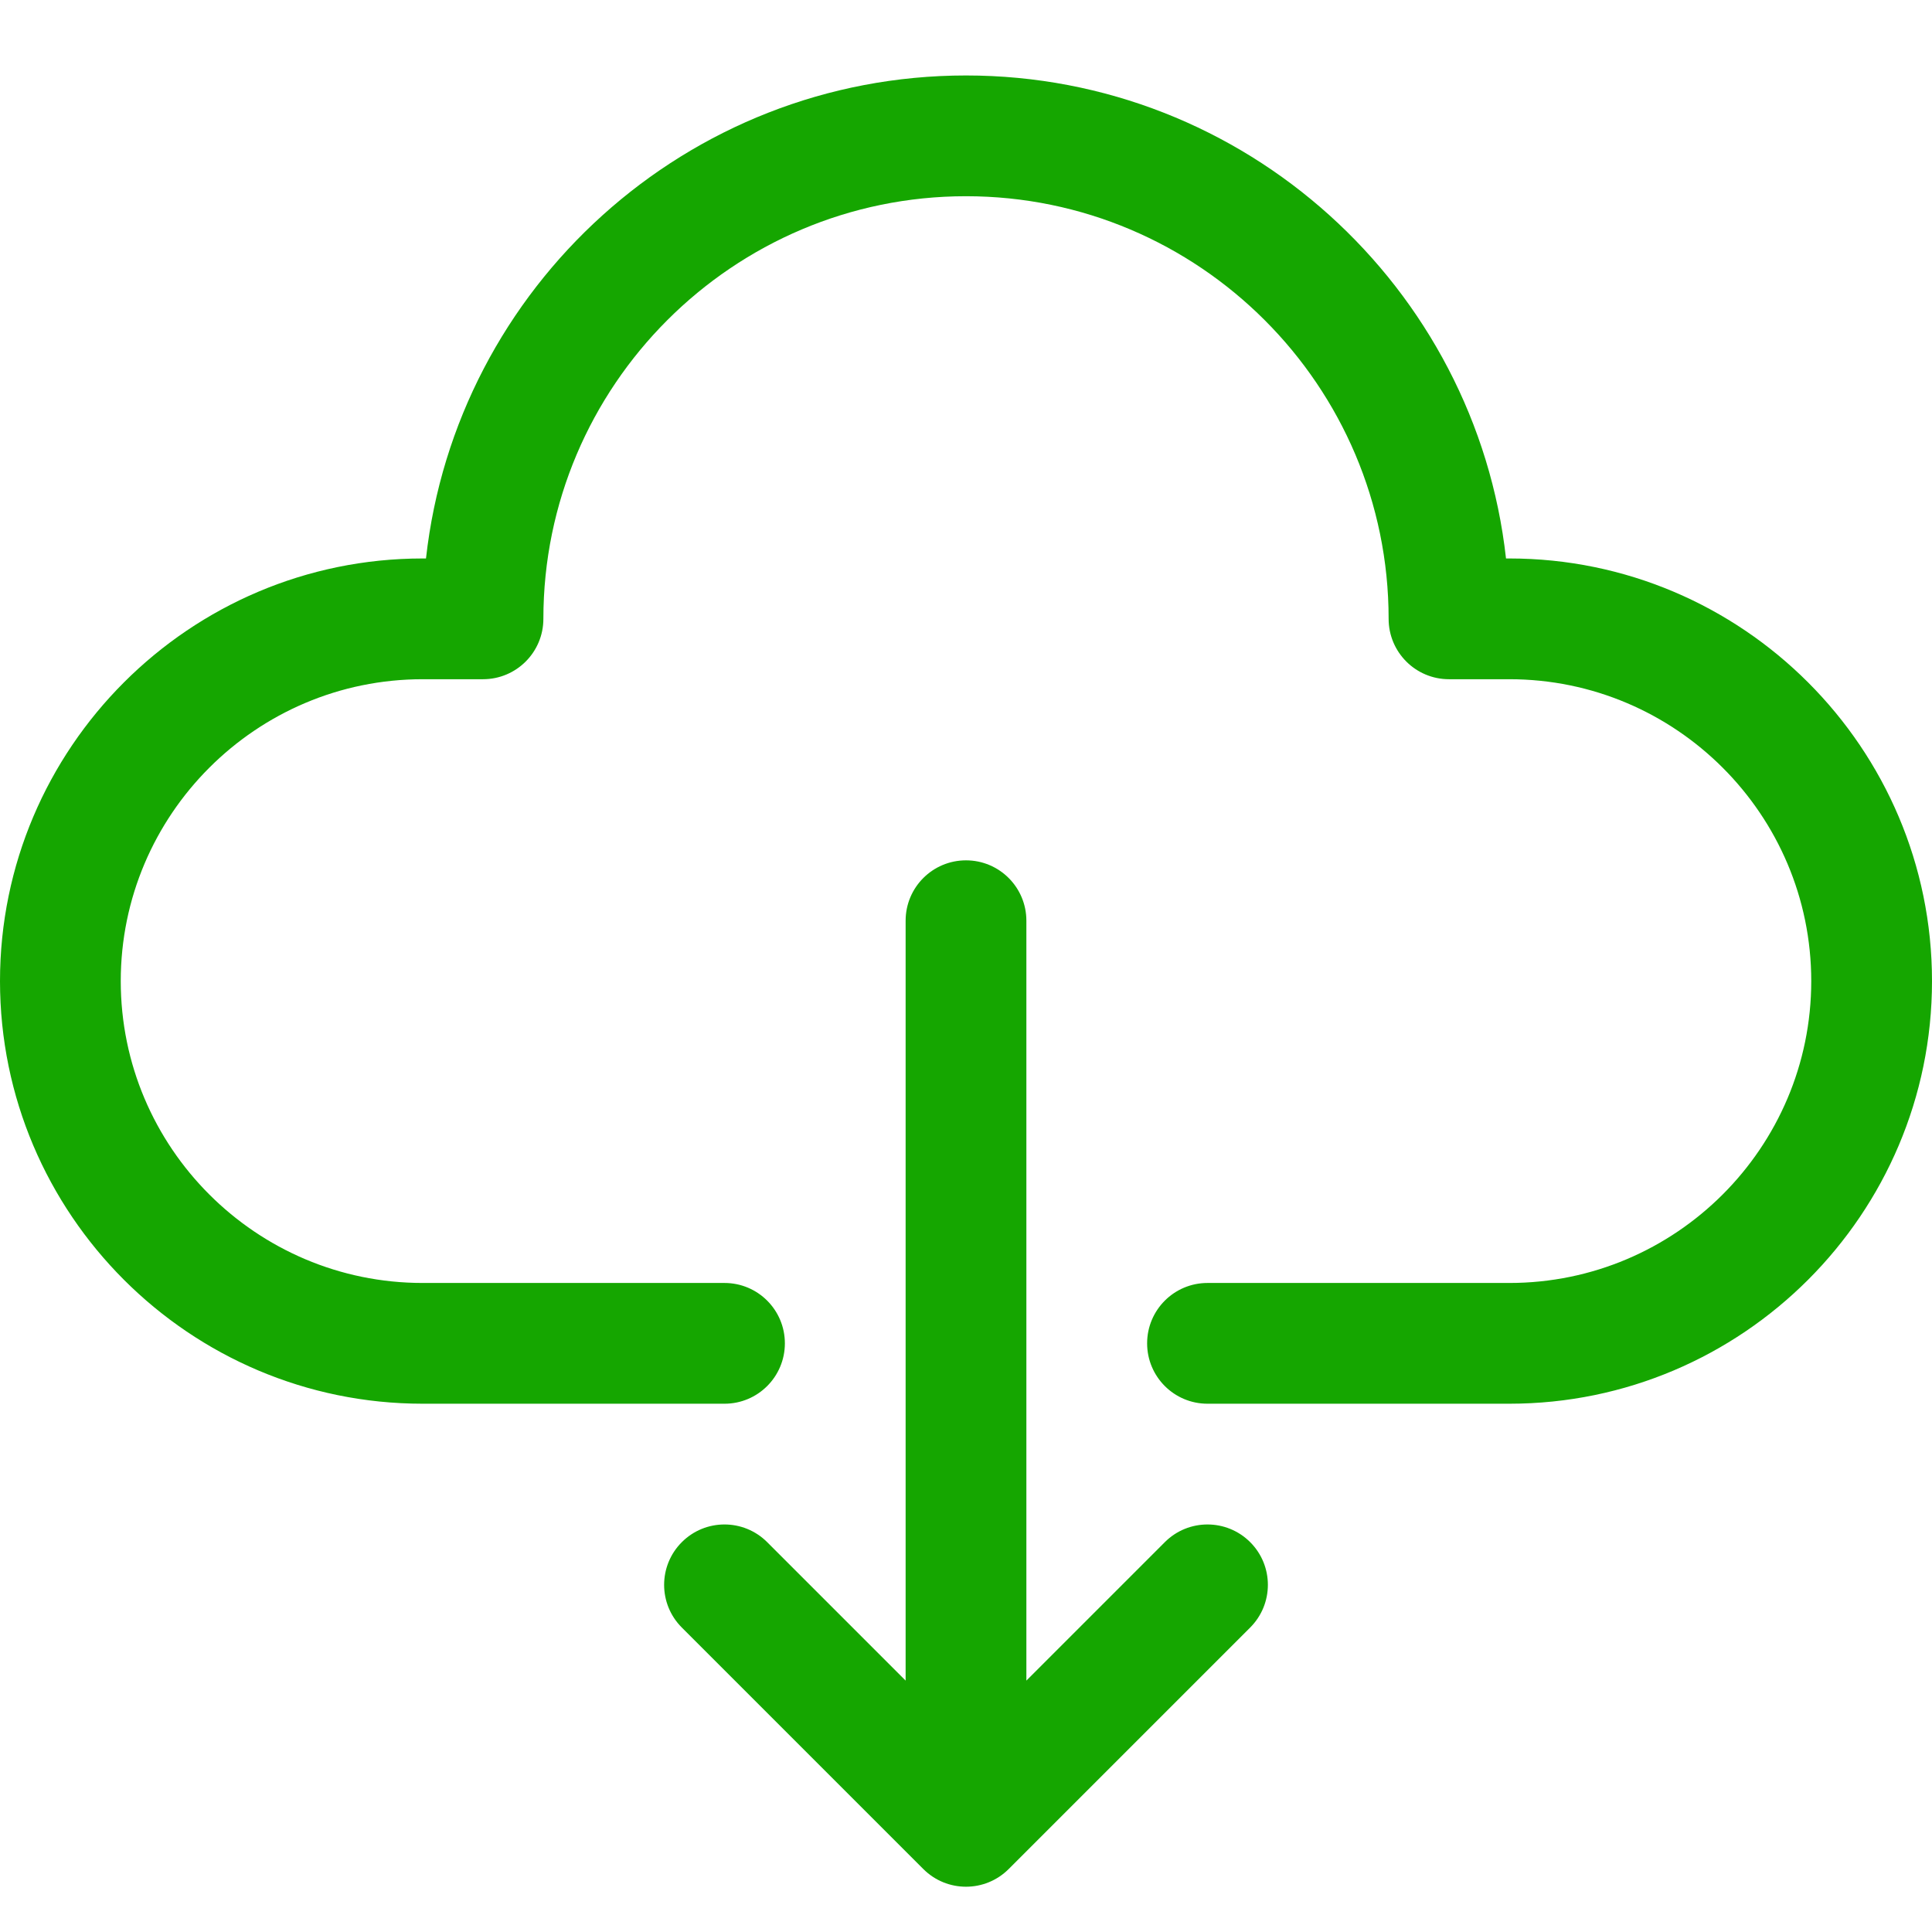
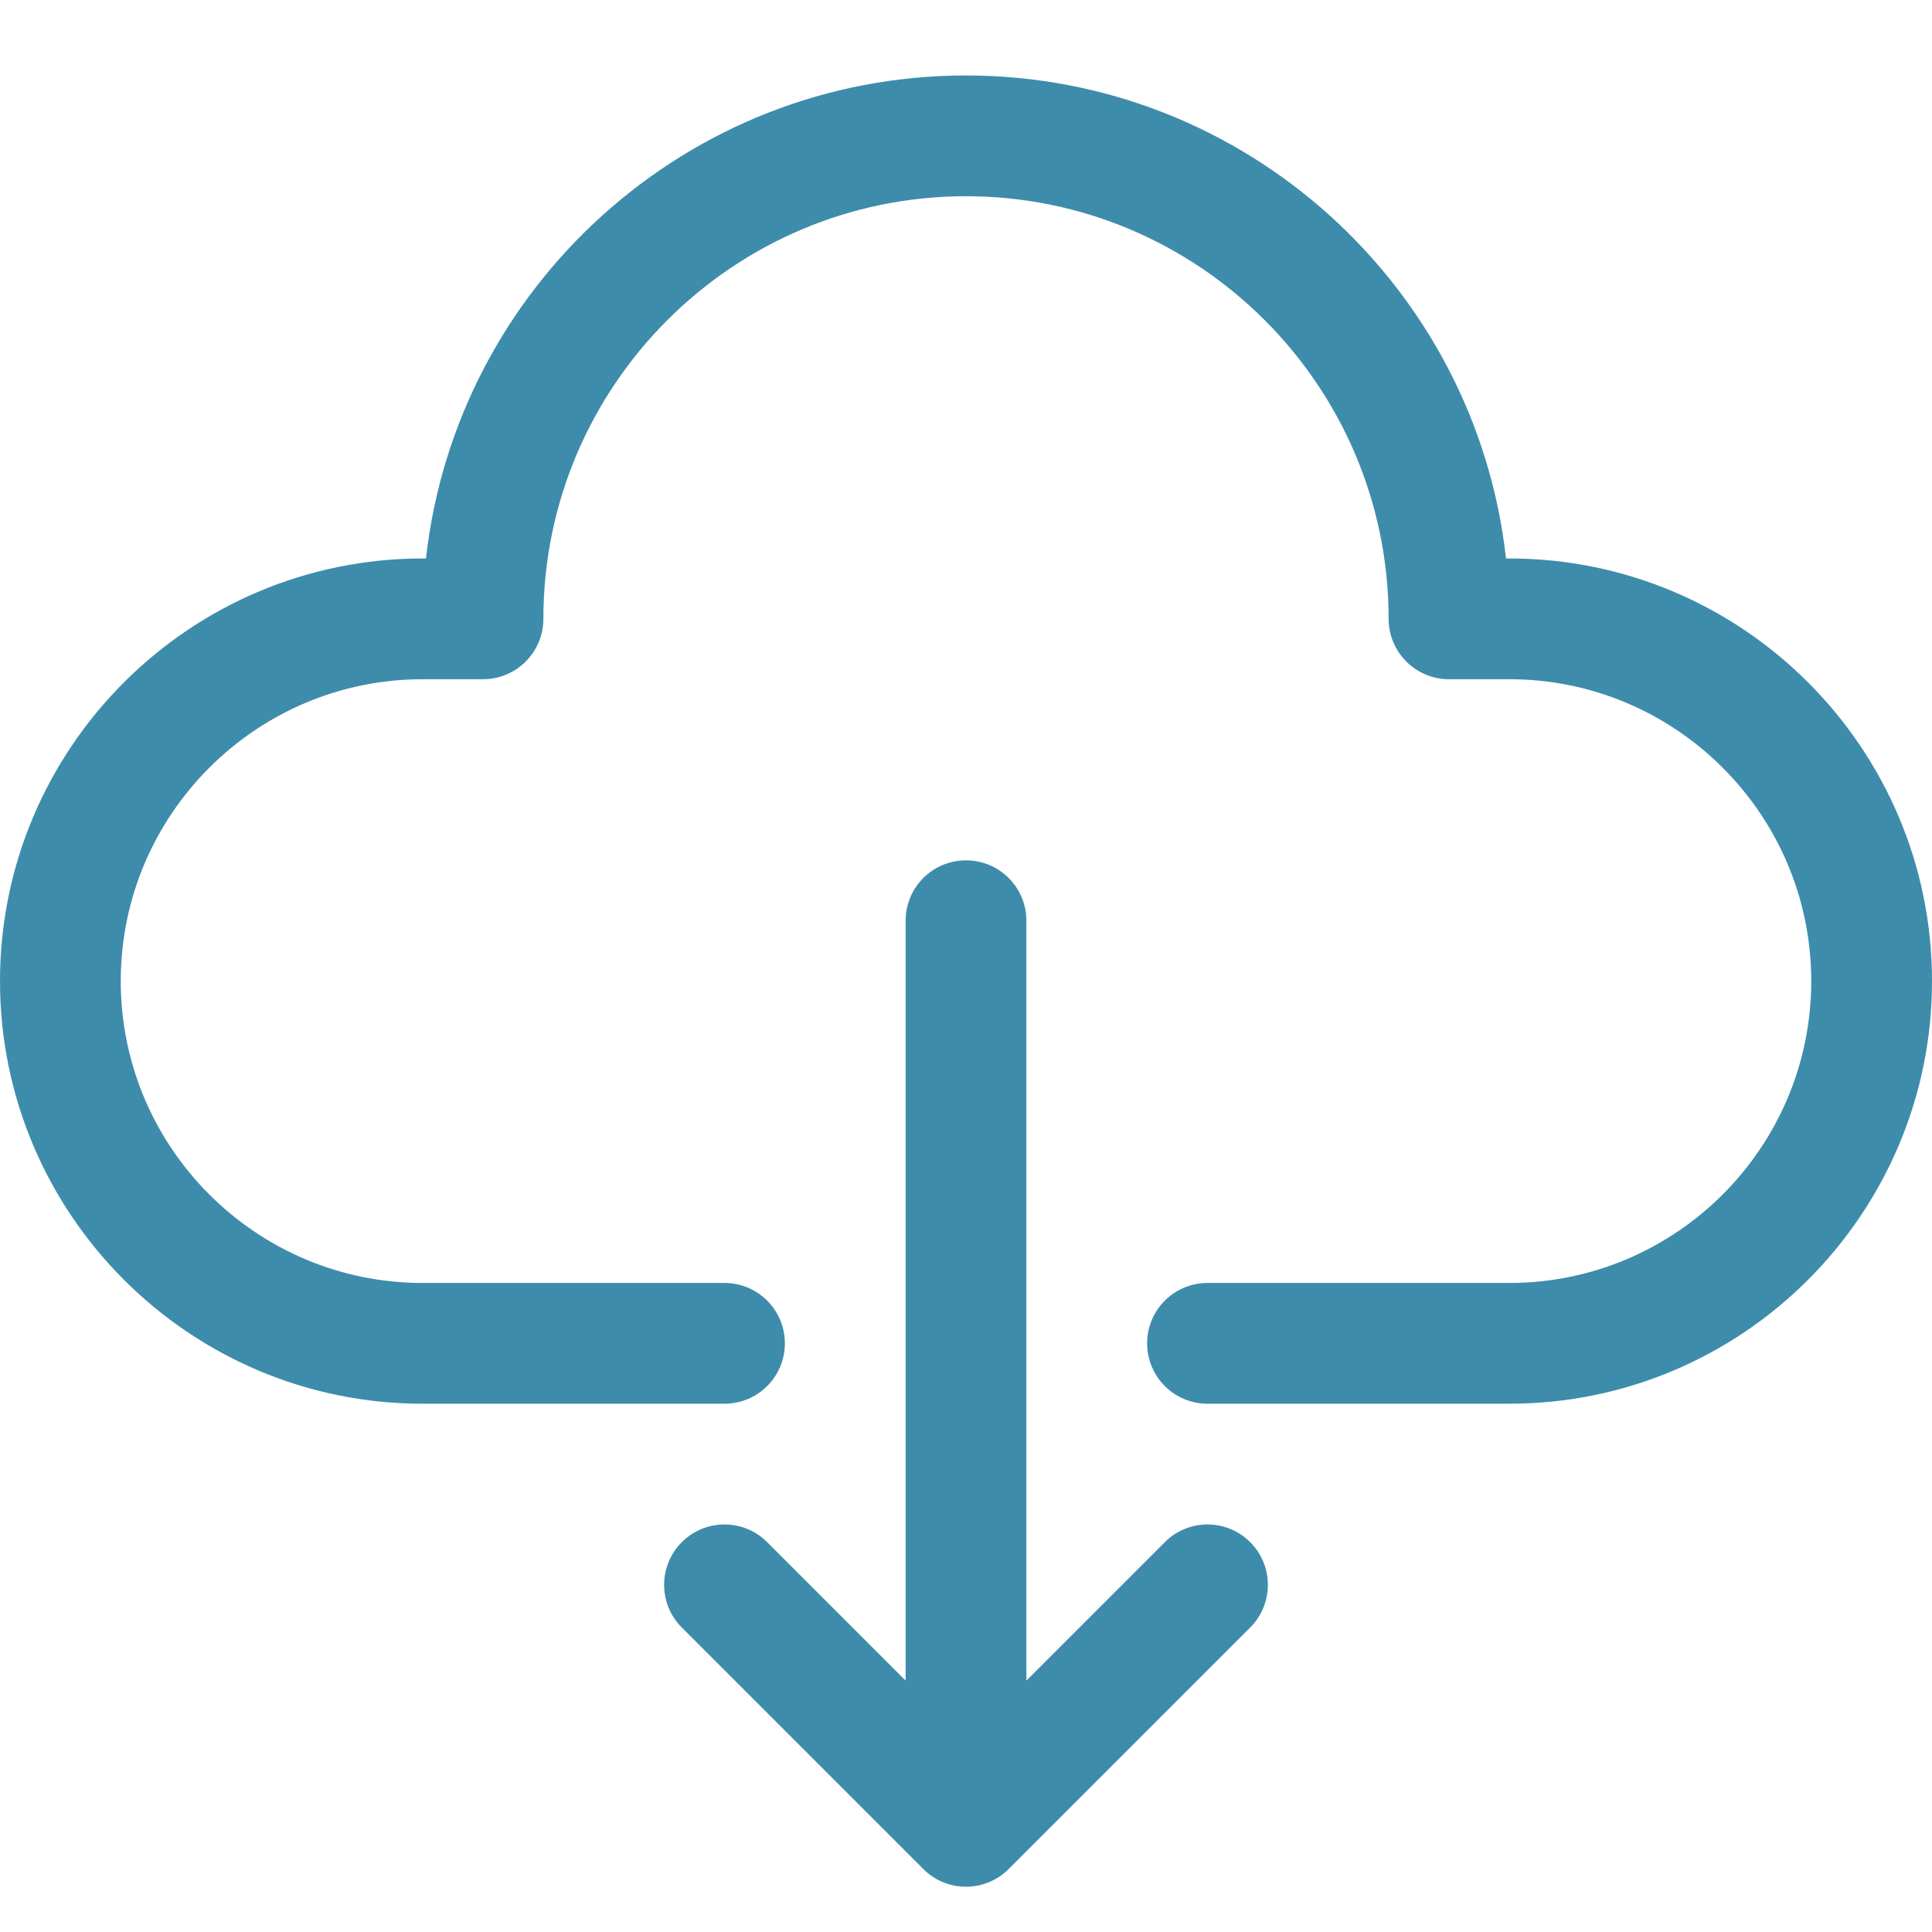
<svg xmlns="http://www.w3.org/2000/svg" version="1.1" width="512" height="512" x="0" y="0" viewBox="0 0 128 128" style="enable-background:new 0 0 512 512" xml:space="preserve" class="">
  <g>
-     <path d="M128 65c0 15.439-12.563 28-28 28H80c-2.211 0-4-1.791-4-4s1.789-4 4-4h20c11.027 0 20-8.973 20-20s-8.973-20-20-20h-4c-2.211 0-4-1.791-4-4 0-15.439-12.563-28-28-28S36 25.561 36 41c0 2.209-1.789 4-4 4h-4C16.973 45 8 53.973 8 65s8.973 20 20 20h20c2.211 0 4 1.791 4 4s-1.789 4-4 4H28C12.563 93 0 80.439 0 65s12.563-28 28-28h.223C30.219 19.025 45.5 5 64 5s33.781 14.025 35.777 32H100c15.438 0 28 12.561 28 28zm-50.828 37.172L68 111.344V61c0-2.209-1.789-4-4-4s-4 1.791-4 4v50.344l-9.172-9.172c-1.563-1.563-4.094-1.563-5.656 0s-1.563 4.094 0 5.656l16 16c.781.781 1.805 1.172 2.828 1.172s2.047-.391 2.828-1.172l16-16c1.563-1.563 1.563-4.094 0-5.656s-4.094-1.563-5.656 0z" fill="#15a600" data-original="#000000" />
+     <path d="M128 65c0 15.439-12.563 28-28 28H80c-2.211 0-4-1.791-4-4s1.789-4 4-4h20c11.027 0 20-8.973 20-20s-8.973-20-20-20h-4c-2.211 0-4-1.791-4-4 0-15.439-12.563-28-28-28S36 25.561 36 41c0 2.209-1.789 4-4 4h-4C16.973 45 8 53.973 8 65s8.973 20 20 20h20c2.211 0 4 1.791 4 4s-1.789 4-4 4H28C12.563 93 0 80.439 0 65s12.563-28 28-28h.223C30.219 19.025 45.5 5 64 5s33.781 14.025 35.777 32H100c15.438 0 28 12.561 28 28zm-50.828 37.172L68 111.344V61c0-2.209-1.789-4-4-4s-4 1.791-4 4v50.344l-9.172-9.172c-1.563-1.563-4.094-1.563-5.656 0s-1.563 4.094 0 5.656l16 16c.781.781 1.805 1.172 2.828 1.172s2.047-.391 2.828-1.172l16-16c1.563-1.563 1.563-4.094 0-5.656s-4.094-1.563-5.656 0z" fill="#3e8cab" data-original="#000000" />
  </g>
</svg>
